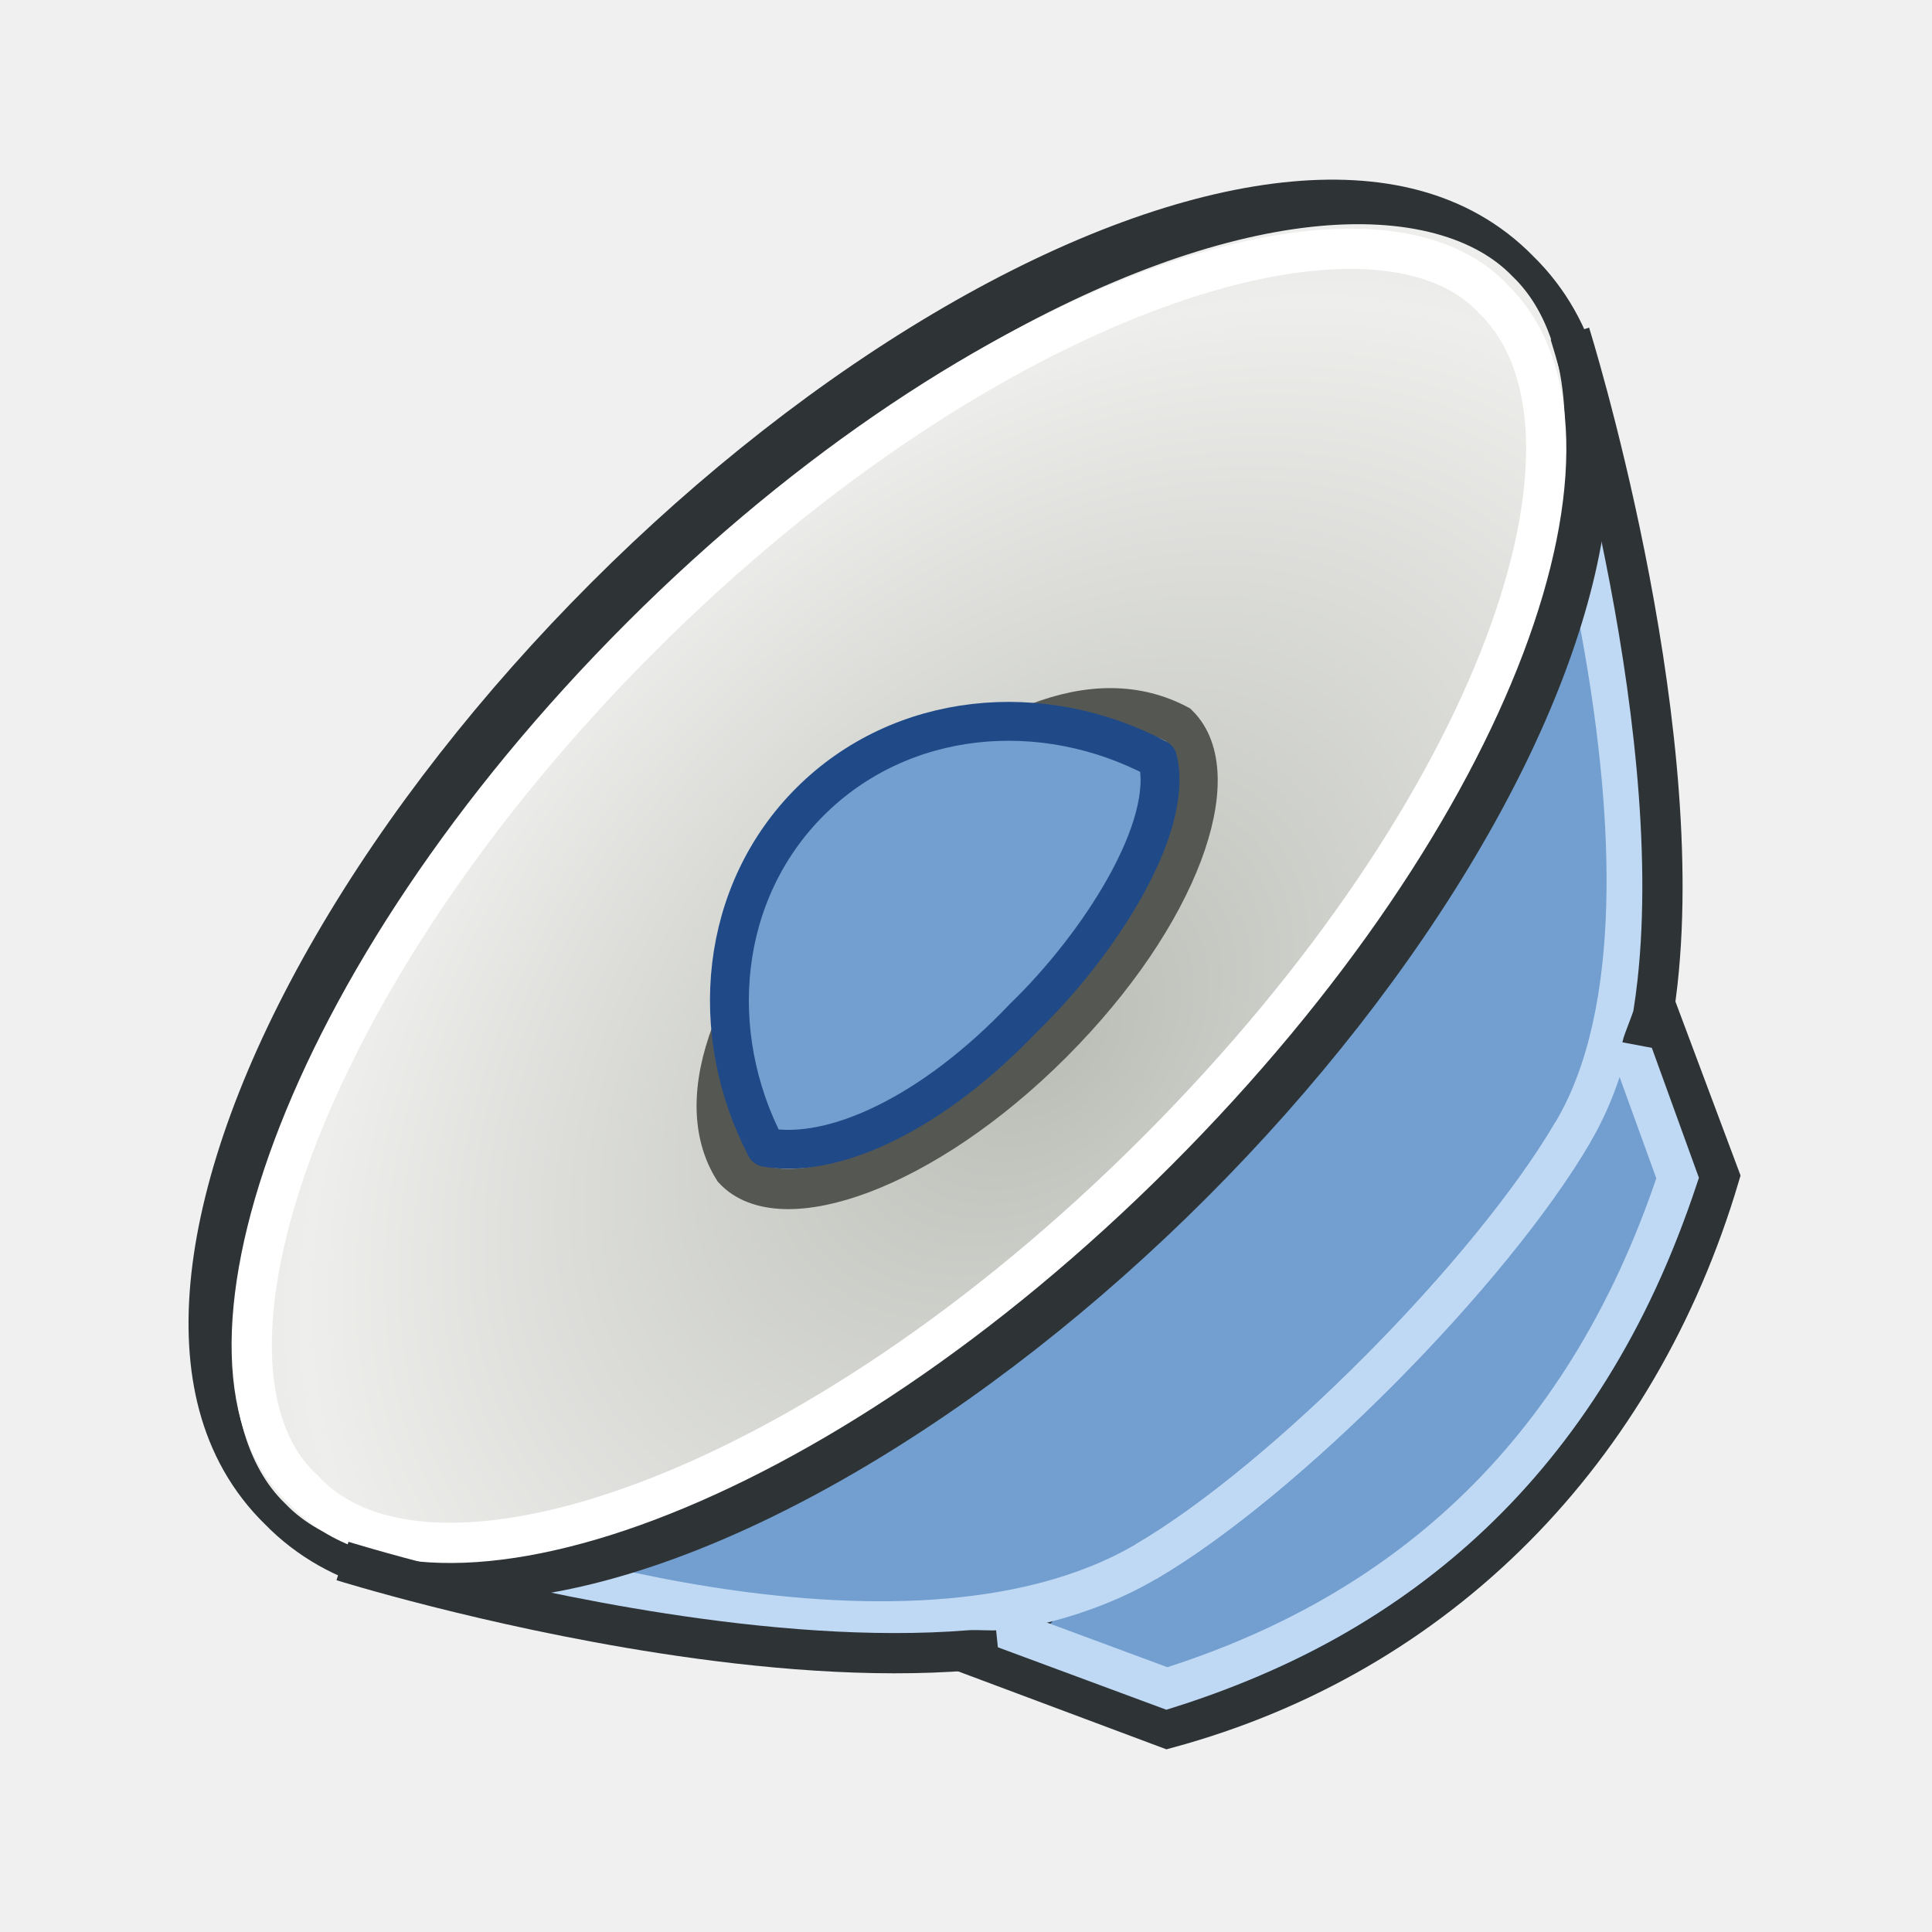
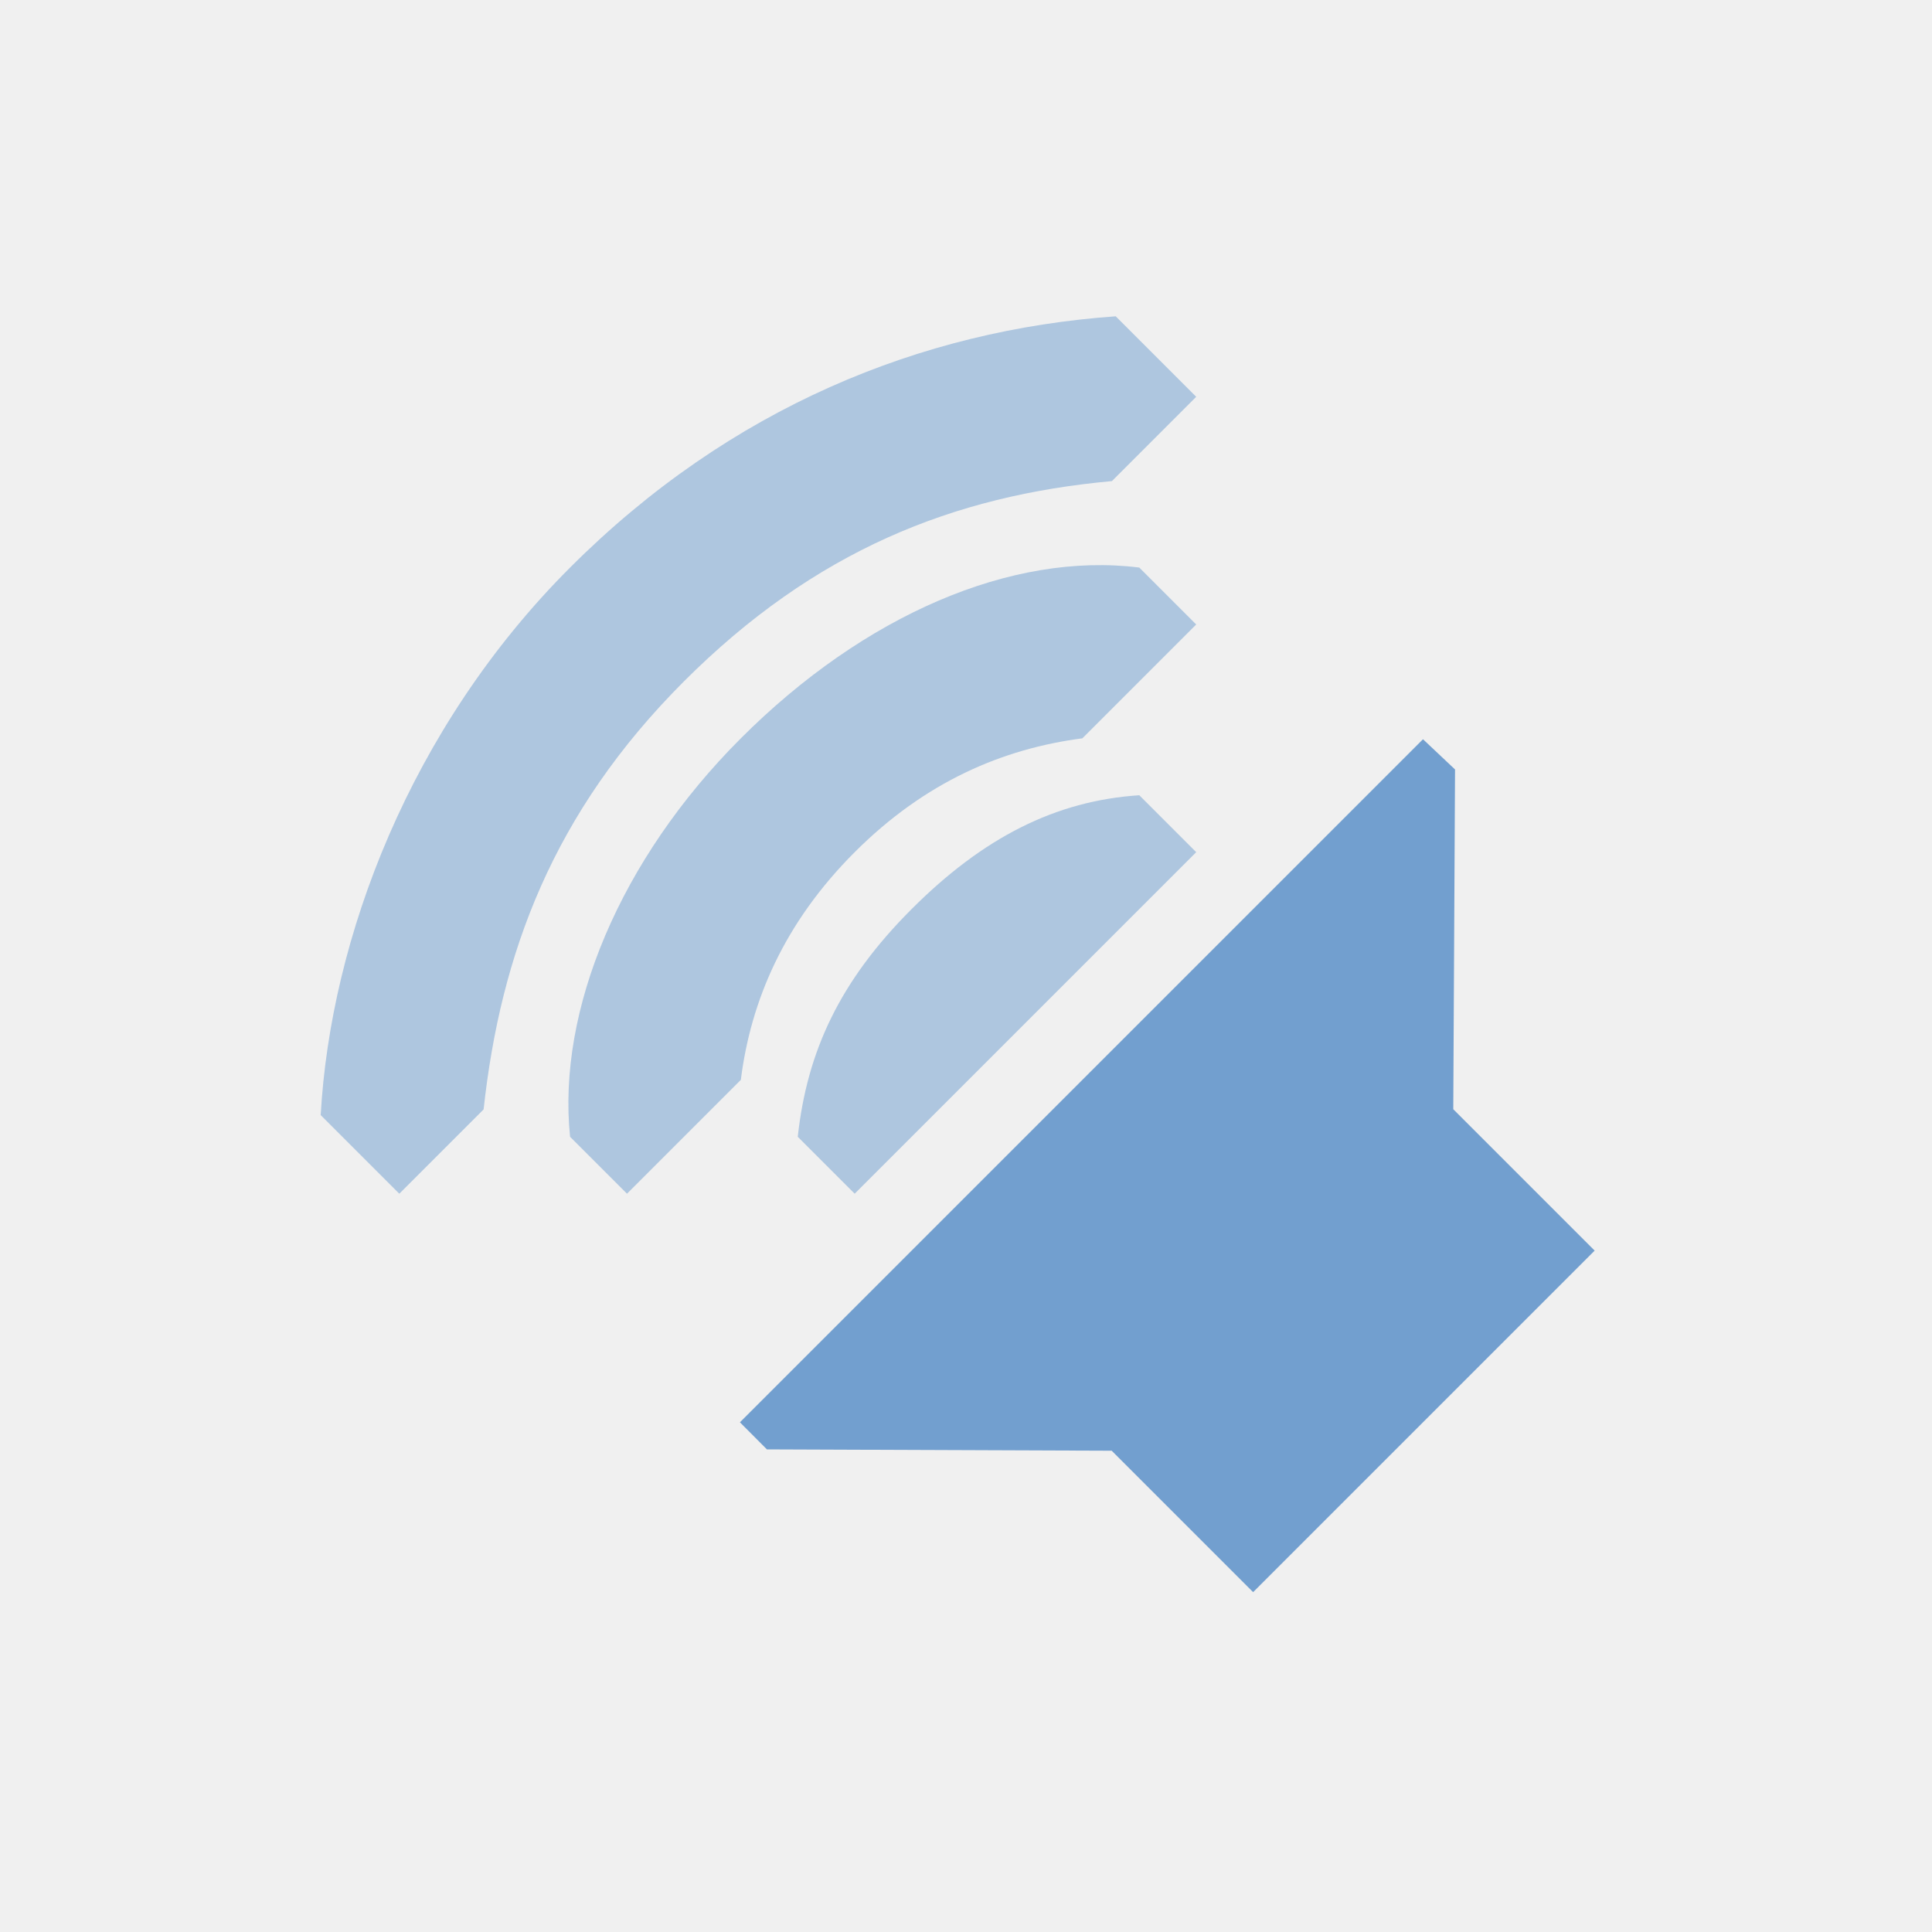
<svg xmlns="http://www.w3.org/2000/svg" xmlns:xlink="http://www.w3.org/1999/xlink" width="48" height="48" id="svg2643" version="1.0">
  <defs id="defs2645">
-     <linearGradient id="linearGradient3529">
-       <stop id="stop3531" offset="0" style="stop-color:#fefefe;stop-opacity:1;" />
-       <stop id="stop3533" offset="1" style="stop-color:#e8e7e6;stop-opacity:1;" />
-     </linearGradient>
    <linearGradient id="linearGradient4389">
      <stop style="stop-color:#555753;stop-opacity:1;" offset="0" id="stop4391" />
      <stop id="stop4393" offset="1" style="stop-color:#eeeeec;stop-opacity:1;" />
    </linearGradient>
    <linearGradient id="linearGradient4325">
      <stop id="stop4327" offset="0" style="stop-color:#2e3436;stop-opacity:1;" />
      <stop style="stop-color:#eeeeec;stop-opacity:1;" offset="1" id="stop4329" />
    </linearGradient>
    <linearGradient id="linearGradient21608">
      <stop style="stop-color:#888a85;stop-opacity:1" offset="0" id="stop21610" />
      <stop style="stop-color:#2e3436;stop-opacity:1" offset="1" id="stop21612" />
    </linearGradient>
    <linearGradient id="linearGradient15341">
      <stop style="stop-color:#888a85;stop-opacity:1" offset="0" id="stop15343" />
      <stop style="stop-color:#555753;stop-opacity:1" offset="1" id="stop15345" />
    </linearGradient>
    <linearGradient id="linearGradient6371">
      <stop style="stop-color:#888a85;stop-opacity:1" offset="0" id="stop6373" />
      <stop style="stop-color:#d3d7cf;stop-opacity:1;" offset="1" id="stop6375" />
    </linearGradient>
    <linearGradient id="linearGradient10872">
      <stop id="stop10874" offset="0" style="stop-color:#888a85;stop-opacity:1" />
      <stop style="stop-color:#9e9e92;stop-opacity:1;" offset="0.253" id="stop10876" />
      <stop id="stop10878" offset="1" style="stop-color:#555753;stop-opacity:1" />
    </linearGradient>
    <linearGradient id="linearGradient5254">
      <stop id="stop5256" offset="0" style="stop-color:#707469;stop-opacity:1;" />
      <stop id="stop5258" offset="1" style="stop-color:#2e3335;stop-opacity:1;" />
    </linearGradient>
    <linearGradient id="linearGradient10055">
      <stop style="stop-color:#bebebe;stop-opacity:1;" offset="0" id="stop10057" />
      <stop id="stop10061" offset="0.375" style="stop-color:#e8e8e8;stop-opacity:1;" />
      <stop style="stop-color:#5c5c5c;stop-opacity:1;" offset="1" id="stop10059" />
    </linearGradient>
    <linearGradient id="linearGradient4841">
      <stop id="stop4843" offset="0" style="stop-color:#babdb6;stop-opacity:1;" />
      <stop style="stop-color:#fcaf3e;stop-opacity:0.941;" offset="0" id="stop4845" />
      <stop id="stop4847" offset="1" style="stop-color:#babdb6;stop-opacity:1;" />
      <stop style="stop-color:#eeeeec;stop-opacity:1;" offset="1" id="stop4849" />
    </linearGradient>
    <linearGradient id="linearGradient4809">
      <stop style="stop-color:#babdb6;stop-opacity:1;" offset="0" id="stop4811" />
      <stop id="stop4813" offset="0" style="stop-color:#ad7fa8;stop-opacity:1;" />
      <stop style="stop-color:#babdb6;stop-opacity:1;" offset="1" id="stop4815" />
      <stop id="stop4817" offset="1" style="stop-color:#eeeeec;stop-opacity:1;" />
    </linearGradient>
    <linearGradient id="linearGradient3345">
      <stop id="stop3347" offset="0" style="stop-color:#babdb6;stop-opacity:1;" />
      <stop style="stop-color:#729fcf;stop-opacity:1;" offset="0" id="stop3351" />
      <stop id="stop3355" offset="1" style="stop-color:#babdb6;stop-opacity:1;" />
      <stop style="stop-color:#eeeeec;stop-opacity:1;" offset="1" id="stop3349" />
    </linearGradient>
    <linearGradient id="linearGradient3223">
      <stop style="stop-color:#eeeeec;stop-opacity:1;" offset="0" id="stop3225" />
      <stop style="stop-color:#babdb6;stop-opacity:1;" offset="1" id="stop3227" />
    </linearGradient>
    <linearGradient id="linearGradient3503">
      <stop style="stop-color:#babdb6;stop-opacity:1;" offset="0" id="stop3239" />
      <stop id="stop3507" offset="1" style="stop-color:#eeeeec;stop-opacity:1;" />
    </linearGradient>
    <radialGradient xlink:href="#linearGradient3503" id="radialGradient3501" cx="22.276" cy="32.249" fx="22.276" fy="32.249" r="20.319" gradientTransform="matrix(1,0,0,0.2366258,0,24.61794)" gradientUnits="userSpaceOnUse" />
    <radialGradient xlink:href="#linearGradient3503" id="radialGradient3500" gradientUnits="userSpaceOnUse" gradientTransform="matrix(1,0,0,0.2366258,0,24.61794)" cx="22.276" cy="32.249" fx="22.276" fy="32.249" r="20.319" />
    <radialGradient xlink:href="#linearGradient3503" id="radialGradient3232" gradientUnits="userSpaceOnUse" gradientTransform="matrix(-1.053831,-6.3027391e-8,1.2877417e-8,-0.7232676,47.47493,42.42039)" cx="22.276" cy="21.52" fx="22.276" fy="21.52" r="20.319" spreadMethod="reflect" />
    <radialGradient xlink:href="#linearGradient3503" id="radialGradient5689" gradientUnits="userSpaceOnUse" gradientTransform="matrix(-1.046908,0,0,0.4796469,270.3786,38.42767)" cx="22.276" cy="32.249" fx="22.276" fy="32.249" r="20.319" />
    <radialGradient xlink:href="#linearGradient4325" id="radialGradient4359" gradientUnits="userSpaceOnUse" gradientTransform="matrix(-1.053831,-6.3027391e-8,1.2877417e-8,-0.7232676,-52.44726,-106.1479)" spreadMethod="pad" cx="22.276" cy="21.099" fx="22.276" fy="21.099" r="20.319" />
    <radialGradient xlink:href="#linearGradient3503" id="radialGradient5015" gradientUnits="userSpaceOnUse" gradientTransform="matrix(-1.053831,-6.3027391e-8,1.2877417e-8,-0.7232676,42.72008,-107.8985)" spreadMethod="pad" cx="22.276" cy="21.52" fx="22.276" fy="21.52" r="20.319" />
    <radialGradient xlink:href="#linearGradient3503" id="radialGradient5062" gradientUnits="userSpaceOnUse" gradientTransform="matrix(-1.053831,-6.3027391e-8,1.2877417e-8,-0.7232676,98.72007,-107.8985)" spreadMethod="pad" cx="22.276" cy="21.52" fx="22.276" fy="21.52" r="20.319" />
    <radialGradient xlink:href="#linearGradient4325" id="radialGradient5064" gradientUnits="userSpaceOnUse" gradientTransform="matrix(-1.053831,-6.3027391e-8,1.2877417e-8,-0.7232676,98.72007,-107.8985)" spreadMethod="pad" cx="22.276" cy="21.099" fx="22.276" fy="21.099" r="20.319" />
    <radialGradient xlink:href="#linearGradient4389" id="radialGradient5110" gradientUnits="userSpaceOnUse" gradientTransform="matrix(-1.053831,-6.3027391e-8,1.2877417e-8,-0.7232676,142.7201,-107.8985)" spreadMethod="pad" cx="22.276" cy="21.099" fx="22.276" fy="21.099" r="20.319" />
    <radialGradient xlink:href="#linearGradient4389" id="radialGradient3863" gradientUnits="userSpaceOnUse" gradientTransform="matrix(-1.053831,-6.3027391e-8,1.2877417e-8,-0.7232676,92.72007,-107.8985)" spreadMethod="pad" cx="22.276" cy="21.099" fx="22.276" fy="21.099" r="20.319" />
    <radialGradient xlink:href="#linearGradient4389" id="radialGradient3865" gradientUnits="userSpaceOnUse" gradientTransform="matrix(-1.053831,-6.3027391e-8,1.2877417e-8,-0.7232676,92.72007,-107.8985)" spreadMethod="pad" cx="22.276" cy="21.099" fx="22.276" fy="21.099" r="20.319" />
    <radialGradient xlink:href="#linearGradient4389" id="radialGradient3906" gradientUnits="userSpaceOnUse" gradientTransform="matrix(-1.053831,-6.3027391e-8,1.2877417e-8,-0.7232676,92.72007,-107.8985)" spreadMethod="pad" cx="22.276" cy="21.099" fx="22.276" fy="21.099" r="20.319" />
-     <radialGradient xlink:href="#linearGradient3345" id="radialGradient5554" gradientUnits="userSpaceOnUse" gradientTransform="matrix(-1.053831,-6.3027391e-8,1.2877417e-8,-0.7232676,97.72546,40.41907)" spreadMethod="pad" cx="22.276" cy="21.52" fx="22.276" fy="21.52" r="20.319" />
-     <radialGradient xlink:href="#linearGradient3503" id="radialGradient8512" gradientUnits="userSpaceOnUse" gradientTransform="matrix(-1.053831,-6.3027391e-8,1.2877417e-8,-0.7232676,97.72545,40.29406)" spreadMethod="reflect" cx="22.276" cy="21.52" fx="22.276" fy="21.52" r="20.319" />
  </defs>
  <g id="layer1">
-     <g id="g8490" transform="matrix(0.7071068,-0.7071068,-0.7071068,-0.7071068,-9.052876,95.85116)">
-       <path id="path8492" d="M 64.326,10.506 C 70.397,7.024 77.469,7.114 83.719,10.506 L 85.719,14.899 L 62.326,14.899 L 64.326,10.506 z" style="fill:#729fcf;fill-opacity:1;fill-rule:nonzero;stroke:#2e3436;stroke-width:1;stroke-linecap:butt;stroke-linejoin:miter;marker:none;marker-start:none;marker-mid:none;marker-end:none;stroke-miterlimit:4;stroke-dashoffset:0;stroke-opacity:1;visibility:visible;display:inline;overflow:visible;enable-background:accumulate" />
-       <path d="M 95.897,27.935 C 95.897,27.935 91.35,19.248 86.036,14.996 C 85.825,14.827 85.613,14.666 85.401,14.512 C 84.898,14.149 84.391,13.829 83.881,13.564 C 83.312,13.268 82.741,13.039 82.17,12.892 C 78.287,11.872 70.454,11.829 66.581,12.846 C 65.741,13.065 64.899,13.457 64.068,13.978 C 63.443,14.369 62.824,14.833 62.218,15.35 C 60.346,16.943 58.589,19.038 57.11,21.06 C 54.513,24.609 52.772,27.935 52.772,27.935" style="fill:none;fill-opacity:1;fill-rule:evenodd;stroke:none;stroke-width:1px;stroke-linecap:butt;stroke-linejoin:miter;stroke-opacity:1" id="path8494" />
-       <path style="fill:none;fill-opacity:1;fill-rule:nonzero;stroke:#bfd8f3;stroke-width:1;stroke-linecap:butt;stroke-linejoin:miter;marker:none;marker-start:none;marker-mid:none;marker-end:none;stroke-miterlimit:4;stroke-dashoffset:0;stroke-opacity:1;visibility:visible;display:inline;overflow:visible;enable-background:accumulate" d="M 62.827,15.979 L 65.015,11.213 C 70.276,8.47 76.235,7.846 82.954,11.207 L 84.922,15.411" id="path8496" />
-       <path d="M 95.002,28.524 C 95.002,28.524 88.694,15.595 81.931,13.856 C 78.048,12.836 70.746,12.793 66.872,13.81 C 60.028,15.595 55.033,26.274 55.033,26.274" style="fill:#729fcf;fill-opacity:1;fill-rule:evenodd;stroke:#bfd8f3;stroke-width:1px;stroke-linecap:butt;stroke-linejoin:miter;stroke-opacity:1" id="path8498" />
-       <path transform="matrix(1.046908,0,0,2.027027,51.01285,-35.40961)" d="M 43.214,32.241 A 20.938,4.955 0 1 1 1.339,32.241 A 20.938,4.955 0 1 1 43.214,32.241 z" id="path8500" style="fill:#eeeeec;fill-opacity:1;fill-rule:nonzero;stroke:#2e3436;stroke-width:0.686;stroke-linecap:butt;stroke-linejoin:miter;marker:none;marker-start:none;marker-mid:none;marker-end:none;stroke-miterlimit:4;stroke-dasharray:none;stroke-dashoffset:0;stroke-opacity:1;visibility:visible;display:inline;overflow:visible;enable-background:accumulate" />
-       <path id="path8502" d="M 95.16,29.859 C 95.349,34.267 86.35,38.925 74.251,38.925 C 62.151,38.925 53.12,34.331 53.341,29.859 C 53.152,25.293 62.151,20.825 74.251,20.825 C 86.35,20.825 95.192,25.198 95.16,29.859 z" style="fill:url(#radialGradient8512);fill-opacity:1;fill-rule:nonzero;stroke:#ffffff;stroke-width:1;stroke-linecap:butt;stroke-linejoin:miter;marker:none;marker-start:none;marker-mid:none;marker-end:none;stroke-miterlimit:4;stroke-dashoffset:0;stroke-opacity:1;visibility:visible;display:inline;overflow:visible;enable-background:accumulate" />
-       <path style="fill:none;fill-opacity:1;fill-rule:nonzero;stroke:#555753;stroke-width:1;stroke-linecap:butt;stroke-linejoin:miter;marker:none;marker-start:none;marker-mid:none;marker-end:none;stroke-miterlimit:4;stroke-dasharray:none;stroke-dashoffset:0;stroke-opacity:1;visibility:visible;display:inline;overflow:visible;enable-background:accumulate" d="M 82.142,27.944 C 81.468,30.132 78.853,31.329 74.335,31.329 C 69.816,31.329 66.986,29.952 66.527,27.944 C 66.456,26.239 69.816,24.57 74.335,24.57 C 78.853,24.57 82.154,26.204 82.142,27.944 z" id="path8504" />
-       <path style="fill:#729fcf;fill-opacity:1;fill-rule:nonzero;stroke:#204a87;stroke-width:0.966;stroke-linecap:butt;stroke-linejoin:round;marker:none;marker-start:none;marker-mid:none;marker-end:none;stroke-miterlimit:4;stroke-dashoffset:0;stroke-opacity:1;visibility:visible;display:inline;overflow:visible;enable-background:accumulate" d="M 67.477,27.765 C 68.447,30.844 71.146,33.061 74.32,33.061 C 77.515,33.061 80.227,30.816 81.182,27.707 C 80.281,26.207 76.901,25.471 74.291,25.514 C 70.987,25.428 68.435,26.373 67.477,27.765 z" id="path8506" />
-       <path id="path8508" style="fill:none;fill-opacity:1;fill-rule:evenodd;stroke:#2e3436;stroke-width:1px;stroke-linecap:butt;stroke-linejoin:miter;stroke-opacity:1" d="M 62.722,14.847 C 62.595,14.95 62.344,15.243 62.218,15.35 C 60.346,16.943 58.589,19.038 57.11,21.06 C 54.513,24.609 52.772,27.935 52.772,27.935 M 95.897,27.935 C 95.897,27.935 91.35,19.248 86.036,14.996 C 85.825,14.827 85.613,14.666 85.401,14.512 C 85.3,14.439 84.752,14.219 84.651,14.15" />
-       <path id="path8510" style="fill:none;fill-opacity:1;fill-rule:evenodd;stroke:#bfd8f3;stroke-width:1px;stroke-linecap:butt;stroke-linejoin:miter;stroke-opacity:1" d="M 81.931,13.856 C 78.048,12.836 70.746,12.793 66.872,13.81" />
+     <g transform="matrix(-1.414214,-1.414214,-1.414214,1.414214,383.2731,-196.617)" style="display:inline;stroke-width:0.5" id="g8093">
+       <path id="path5491" d="m 41,202 h 2.484 l 2.969,-3 0.547,0.016 v 12 l -0.475,8.3e-4 L 43.485,208 H 41 Z" style="color:#bebebe;display:inline;overflow:visible;visibility:visible;fill:#729fcf;fill-opacity:1;fill-rule:nonzero;stroke:none;stroke-width:0.5;marker:none" />
+       <rect style="color:#bebebe;display:inline;overflow:visible;visibility:visible;opacity:0.1;fill:none;stroke:none;stroke-width:0.5;marker:none" id="rect6203" width="16" height="16" x="41" y="197" />
+       <path style="color:#000000;display:inline;overflow:visible;visibility:visible;fill:#729fcf;fill-opacity:0.527;fill-rule:nonzero;stroke:none;stroke-width:0.5;stroke-linecap:round;stroke-linejoin:round;stroke-miterlimit:4;stroke-dasharray:none;stroke-dashoffset:0;stroke-opacity:0;marker:none;enable-background:accumulate;font-variant-east_asian:normal;opacity:1;vector-effect:none" d="m 56,205 c 0,-2.814 -1,-5.172 -2.586,-7 h -1.414 v 1.481 c 1.265,1.519 2,3.219 2,5.519 0,2.3 -0.78,4 -2,5.519 v 1.481 h 1.381 c 1.466,-1.64 2.619,-4.186 2.619,-7 z" id="rect11714-3" />
+       <path style="color:#000000;display:inline;overflow:visible;visibility:visible;fill:#729fcf;fill-opacity:0.527;fill-rule:nonzero;stroke:none;stroke-width:0.5;stroke-linecap:round;stroke-linejoin:round;stroke-miterlimit:4;stroke-dasharray:none;stroke-dashoffset:0;stroke-opacity:0;marker:none;enable-background:accumulate;font-variant-east_asian:normal;opacity:1;vector-effect:none" d="m 53,205 c 0,-2.167 -0.739,-4.02 -2,-5 h -1 v 2 c 0.607,0.789 1,1.759 1,3 0,1.241 -0.393,2.219 -1,3 v 2 h 1 c 1.223,-0.995 2,-2.873 2,-5 z" id="rect11703-1" />
+       <path style="color:#000000;font-style:normal;font-variant:normal;font-weight:normal;font-stretch:normal;font-size:medium;line-height:normal;font-family:Sans;-inkscape-font-specification:Sans;text-indent:0;text-align:start;text-decoration:none;text-decoration-line:none;letter-spacing:normal;word-spacing:normal;text-transform:none;writing-mode:lr-tb;direction:ltr;baseline-shift:baseline;text-anchor:start;display:inline;overflow:visible;visibility:visible;fill:#729fcf;fill-opacity:0.527;stroke:none;stroke-width:0.5;marker:none;enable-background:accumulate;font-variant-east_asian:normal;opacity:1;vector-effect:none;stroke-linecap:round;stroke-linejoin:round;stroke-miterlimit:4;stroke-dasharray:none;stroke-dashoffset:0;stroke-opacity:0" mask="none" clip-path="none" d="m 50,205 c 0,-1.257 -0.312,-2.216 -1,-3 h -1 v 3 0.375 2.625 h 1 c 0.672,-0.837 1,-1.743 1,-3 z" id="path6297-6" />
    </g>
  </g>
</svg>
